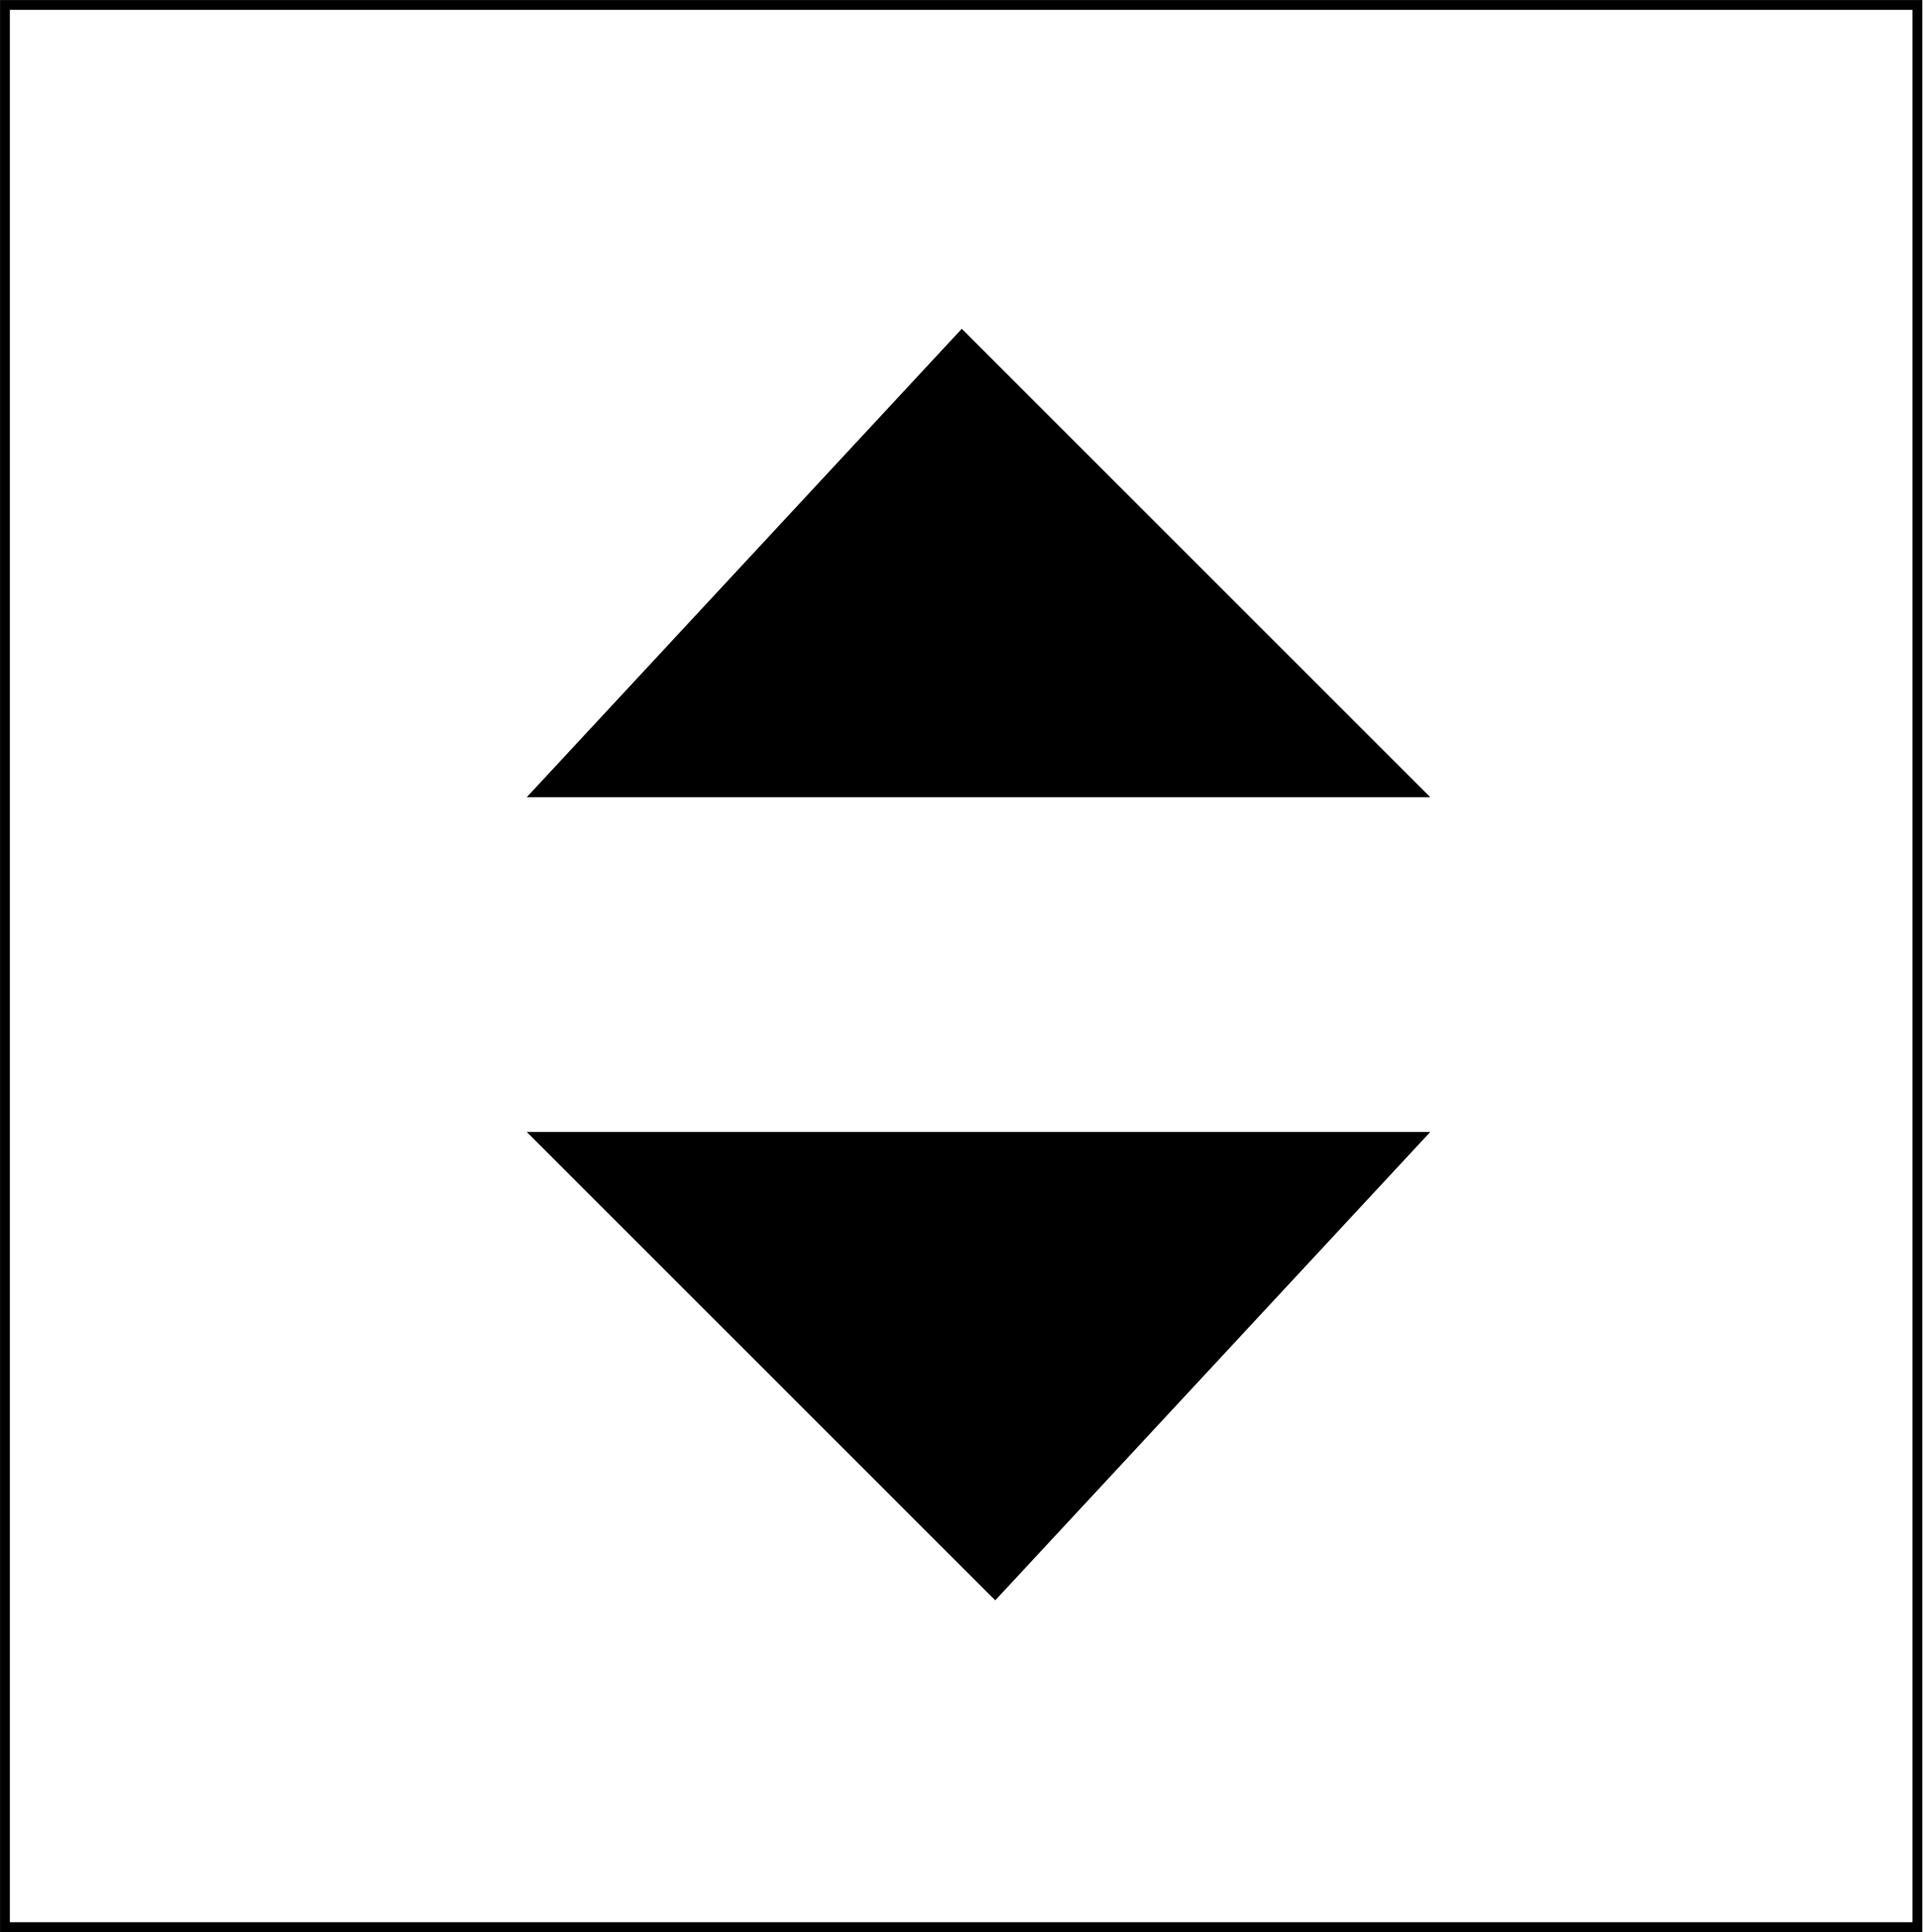
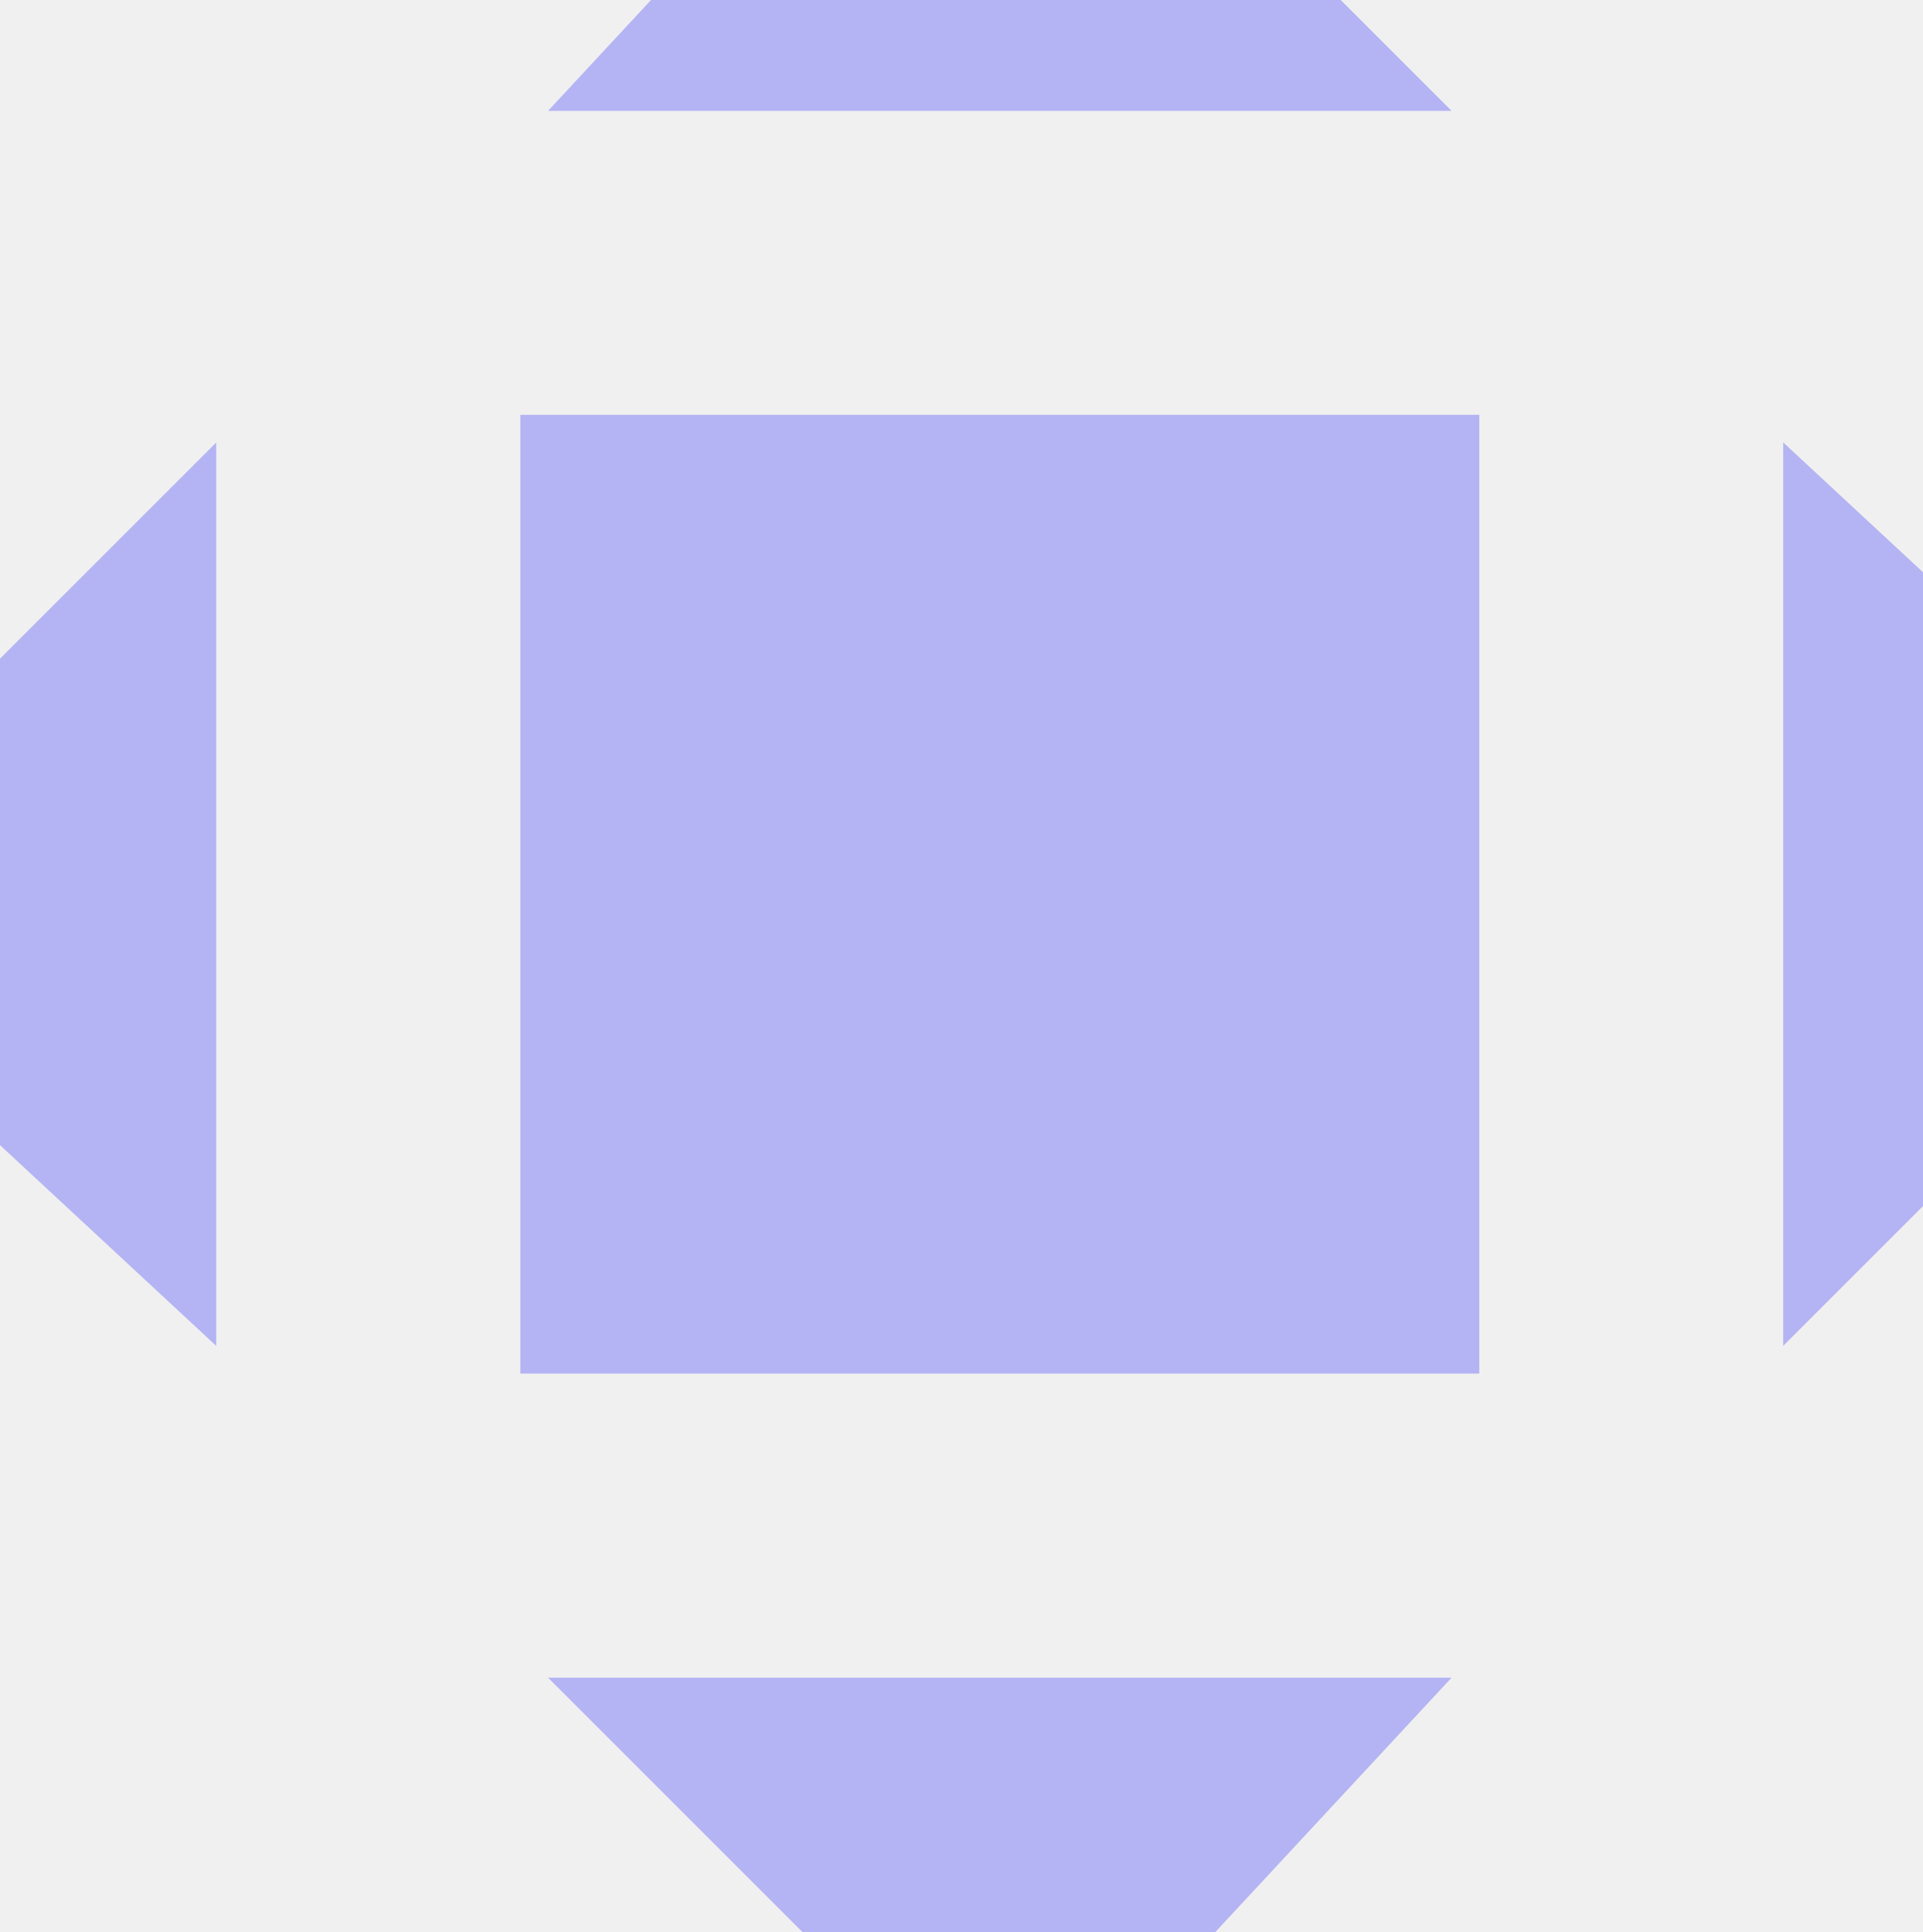
<svg xmlns="http://www.w3.org/2000/svg" width="9.199mm" height="9.247mm" viewBox="0 0 9.199 9.247" version="1.1" id="svg8">
  <defs id="defs2" />
  <g id="layer1" transform="translate(-0.269308,-287.1353)">
-     <rect style="opacity:1;vector-effect:none;fill:#ffffff;fill-opacity:1;fill-rule:evenodd;stroke:#000000;stroke-width:0.047;stroke-linecap:round;stroke-linejoin:miter;stroke-miterlimit:4;stroke-dasharray:none;stroke-dashoffset:0;stroke-opacity:1;paint-order:fill markers stroke" id="rect4747" width="9.152" height="9.2" x="0.293" y="287.159" />
-     <path style="opacity:1;vector-effect:none;fill:#000000;fill-opacity:1;stroke:none;stroke-width:0.16;stroke-linecap:round;stroke-linejoin:miter;stroke-miterlimit:4;stroke-dasharray:none;stroke-dashoffset:0;stroke-opacity:1" d="m 4.872,288.709 -2.082,2.242 h 4.324 z" id="path4755" />
-     <path style="opacity:1;vector-effect:none;fill:#000000;fill-opacity:1;stroke:none;stroke-width:0.16;stroke-linecap:round;stroke-linejoin:miter;stroke-miterlimit:4;stroke-dasharray:none;stroke-dashoffset:0;stroke-opacity:1" d="m 5.032,294.795 2.082,-2.242 H 2.79 Z" id="path4755-6" />
+     <path style="opacity:0.25;vector-effect:none;fill:#0000ff;fill-opacity:1;stroke:none;stroke-width:0.16;stroke-linecap:round;stroke-linejoin:miter;stroke-miterlimit:4;stroke-dasharray:none;stroke-dashoffset:0;stroke-opacity:1" d="m 4.974,285.424 -2.082,2.242 h 4.324 z" id="path4755" />
+     <path style="opacity:0.25;vector-effect:none;fill:#0000ff;fill-opacity:1;stroke:none;stroke-width:0.16;stroke-linecap:round;stroke-linejoin:miter;stroke-miterlimit:4;stroke-dasharray:none;stroke-dashoffset:0;stroke-opacity:1" d="m 5.134,297.407 2.082,-2.242 H 2.892 Z" id="path4755-6" />
+     <path style="opacity:0.25;vector-effect:none;fill:#0000ff;fill-opacity:1;stroke:none;stroke-width:0.16;stroke-linecap:round;stroke-linejoin:miter;stroke-miterlimit:4;stroke-dasharray:none;stroke-dashoffset:0;stroke-opacity:1" d="m -0.938,291.495 2.242,2.082 v -4.324 z" id="path4755-1" />
+     <path style="opacity:0.25;vector-effect:none;fill:#0000ff;fill-opacity:1;stroke:none;stroke-width:0.16;stroke-linecap:round;stroke-linejoin:miter;stroke-miterlimit:4;stroke-dasharray:none;stroke-dashoffset:0;stroke-opacity:1" d="m 11.045,291.335 -2.242,-2.082 v 4.324 z" id="path4755-1-7" />
+     <rect style="opacity:0.25;vector-effect:none;fill:#0000ff;fill-opacity:1;fill-rule:evenodd;stroke:#0000ff;stroke-width:0.265;stroke-linecap:round;stroke-linejoin:miter;stroke-miterlimit:4;stroke-dasharray:none;stroke-dashoffset:0;stroke-opacity:1;paint-order:fill markers stroke" id="rect4781" width="4.324" height="4.324" x="2.892" y="289.253" />
  </g>
</svg>
